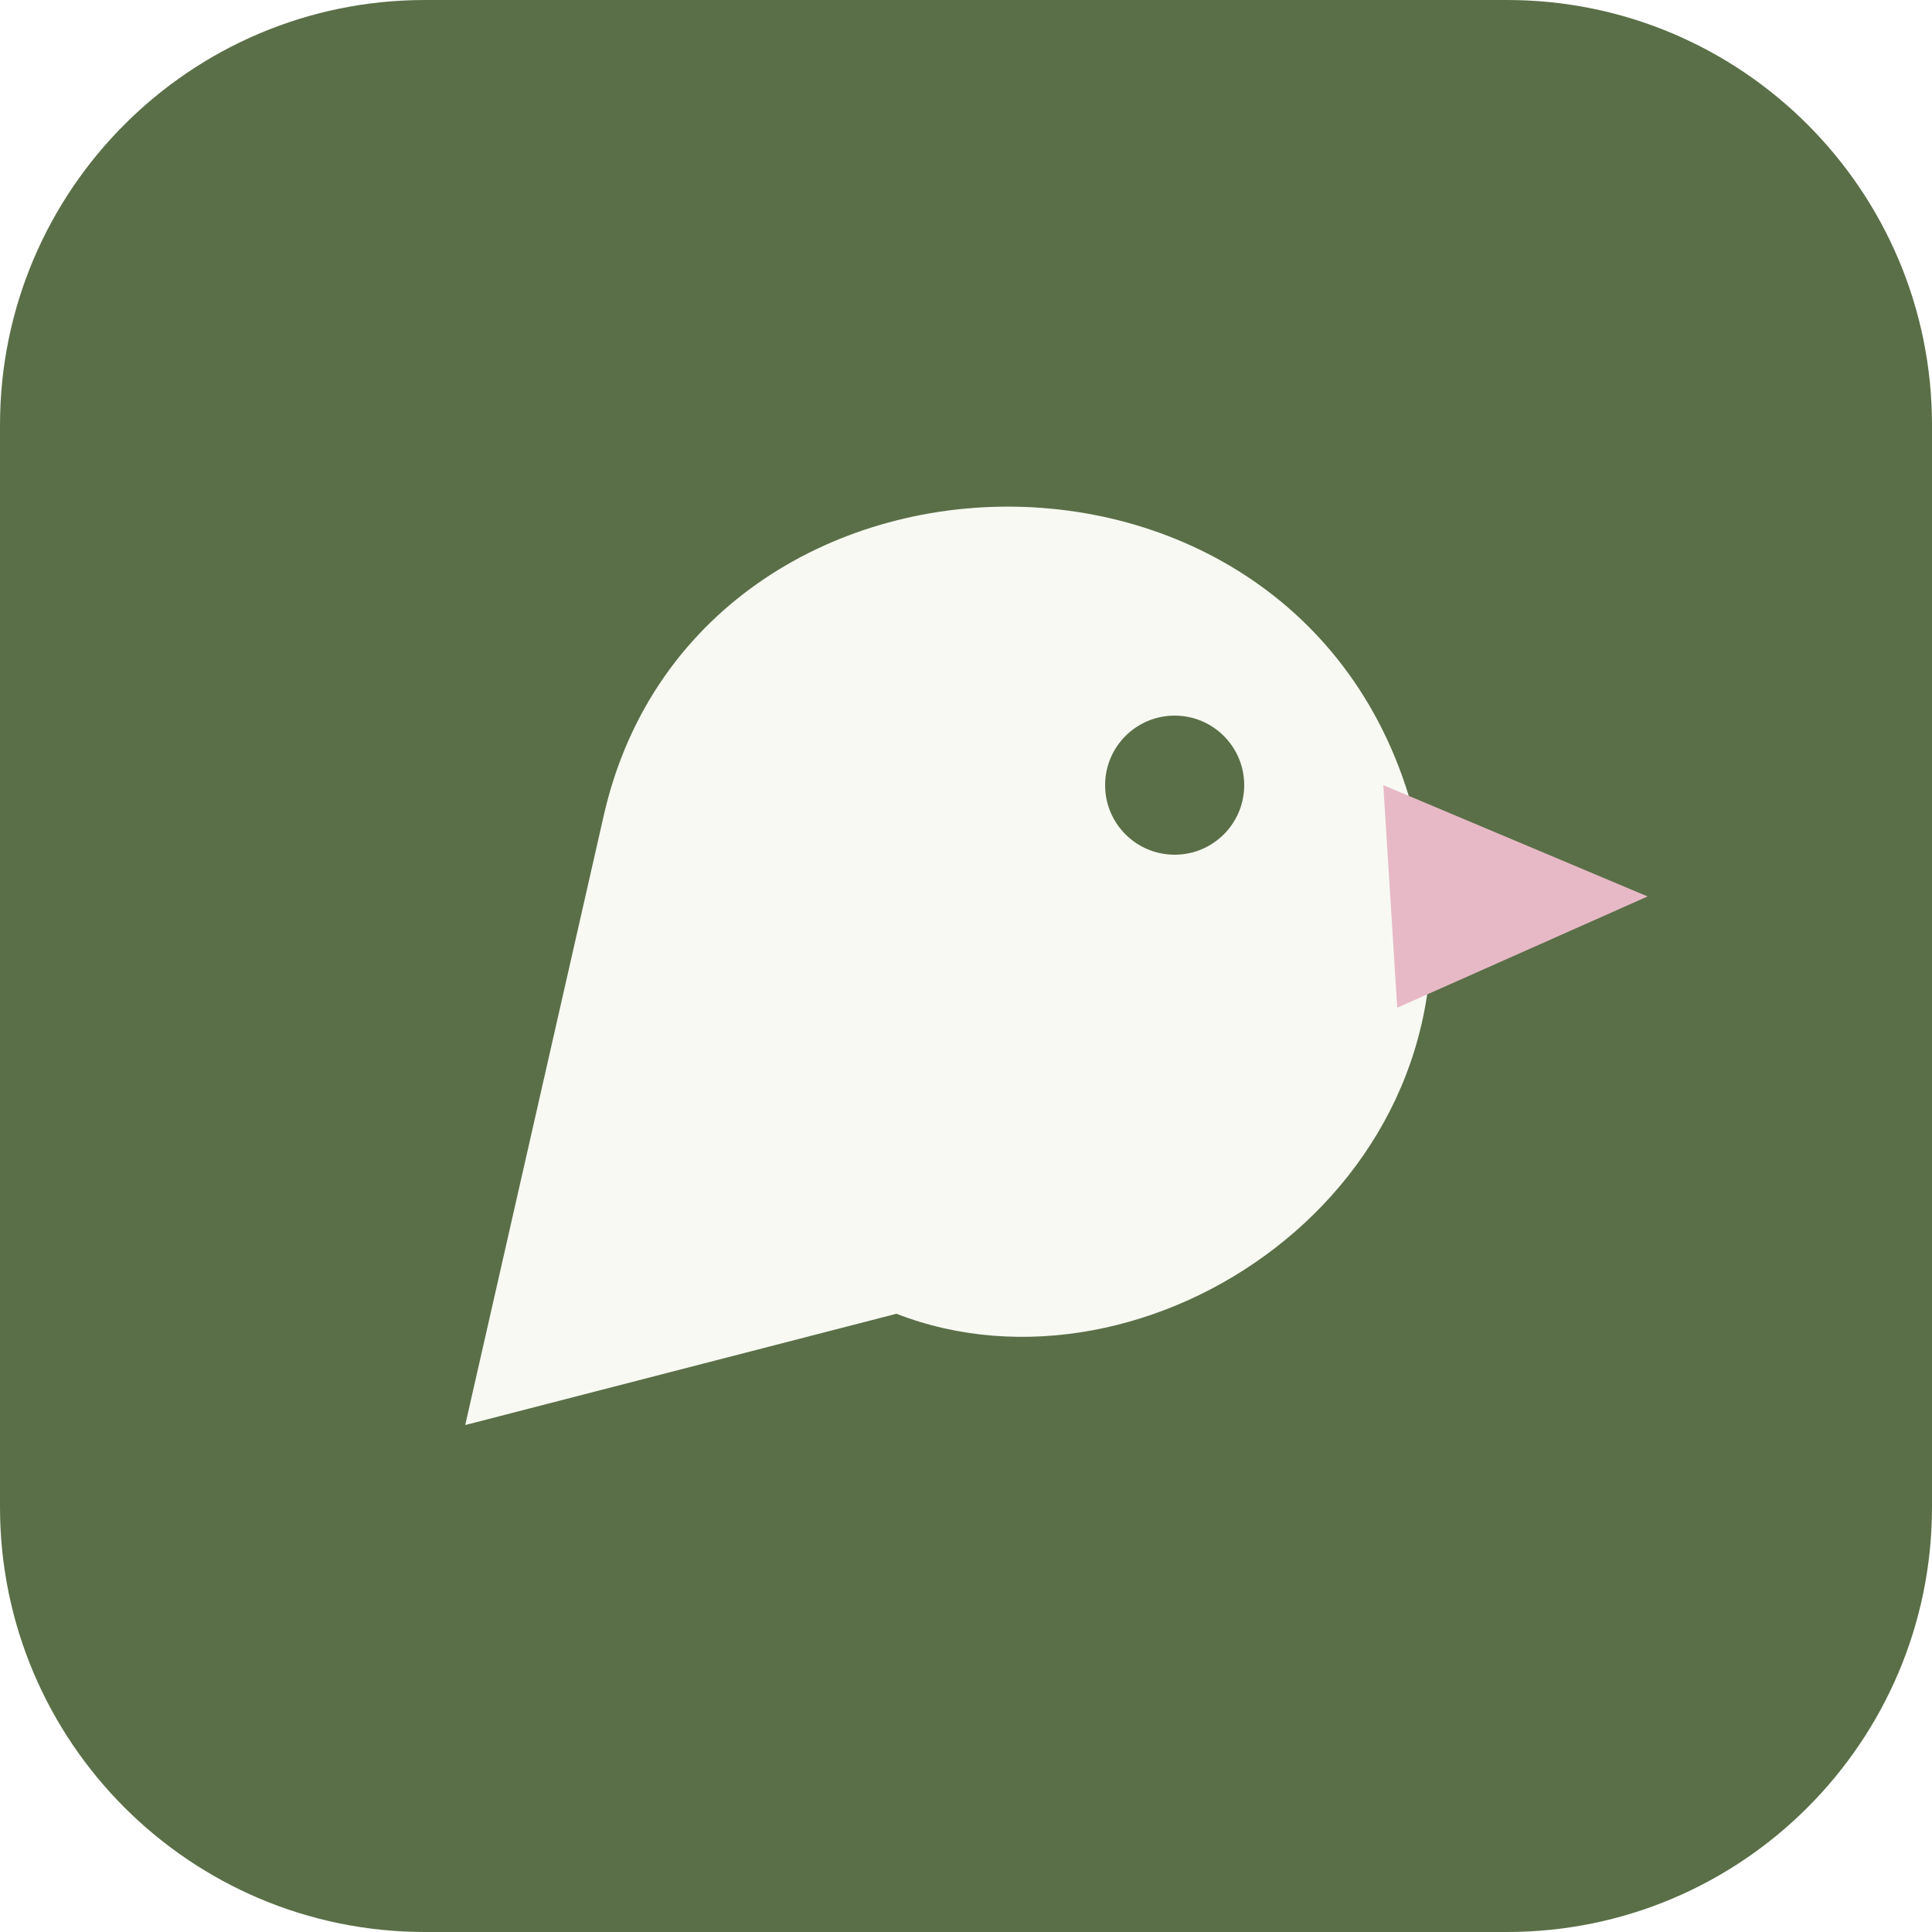
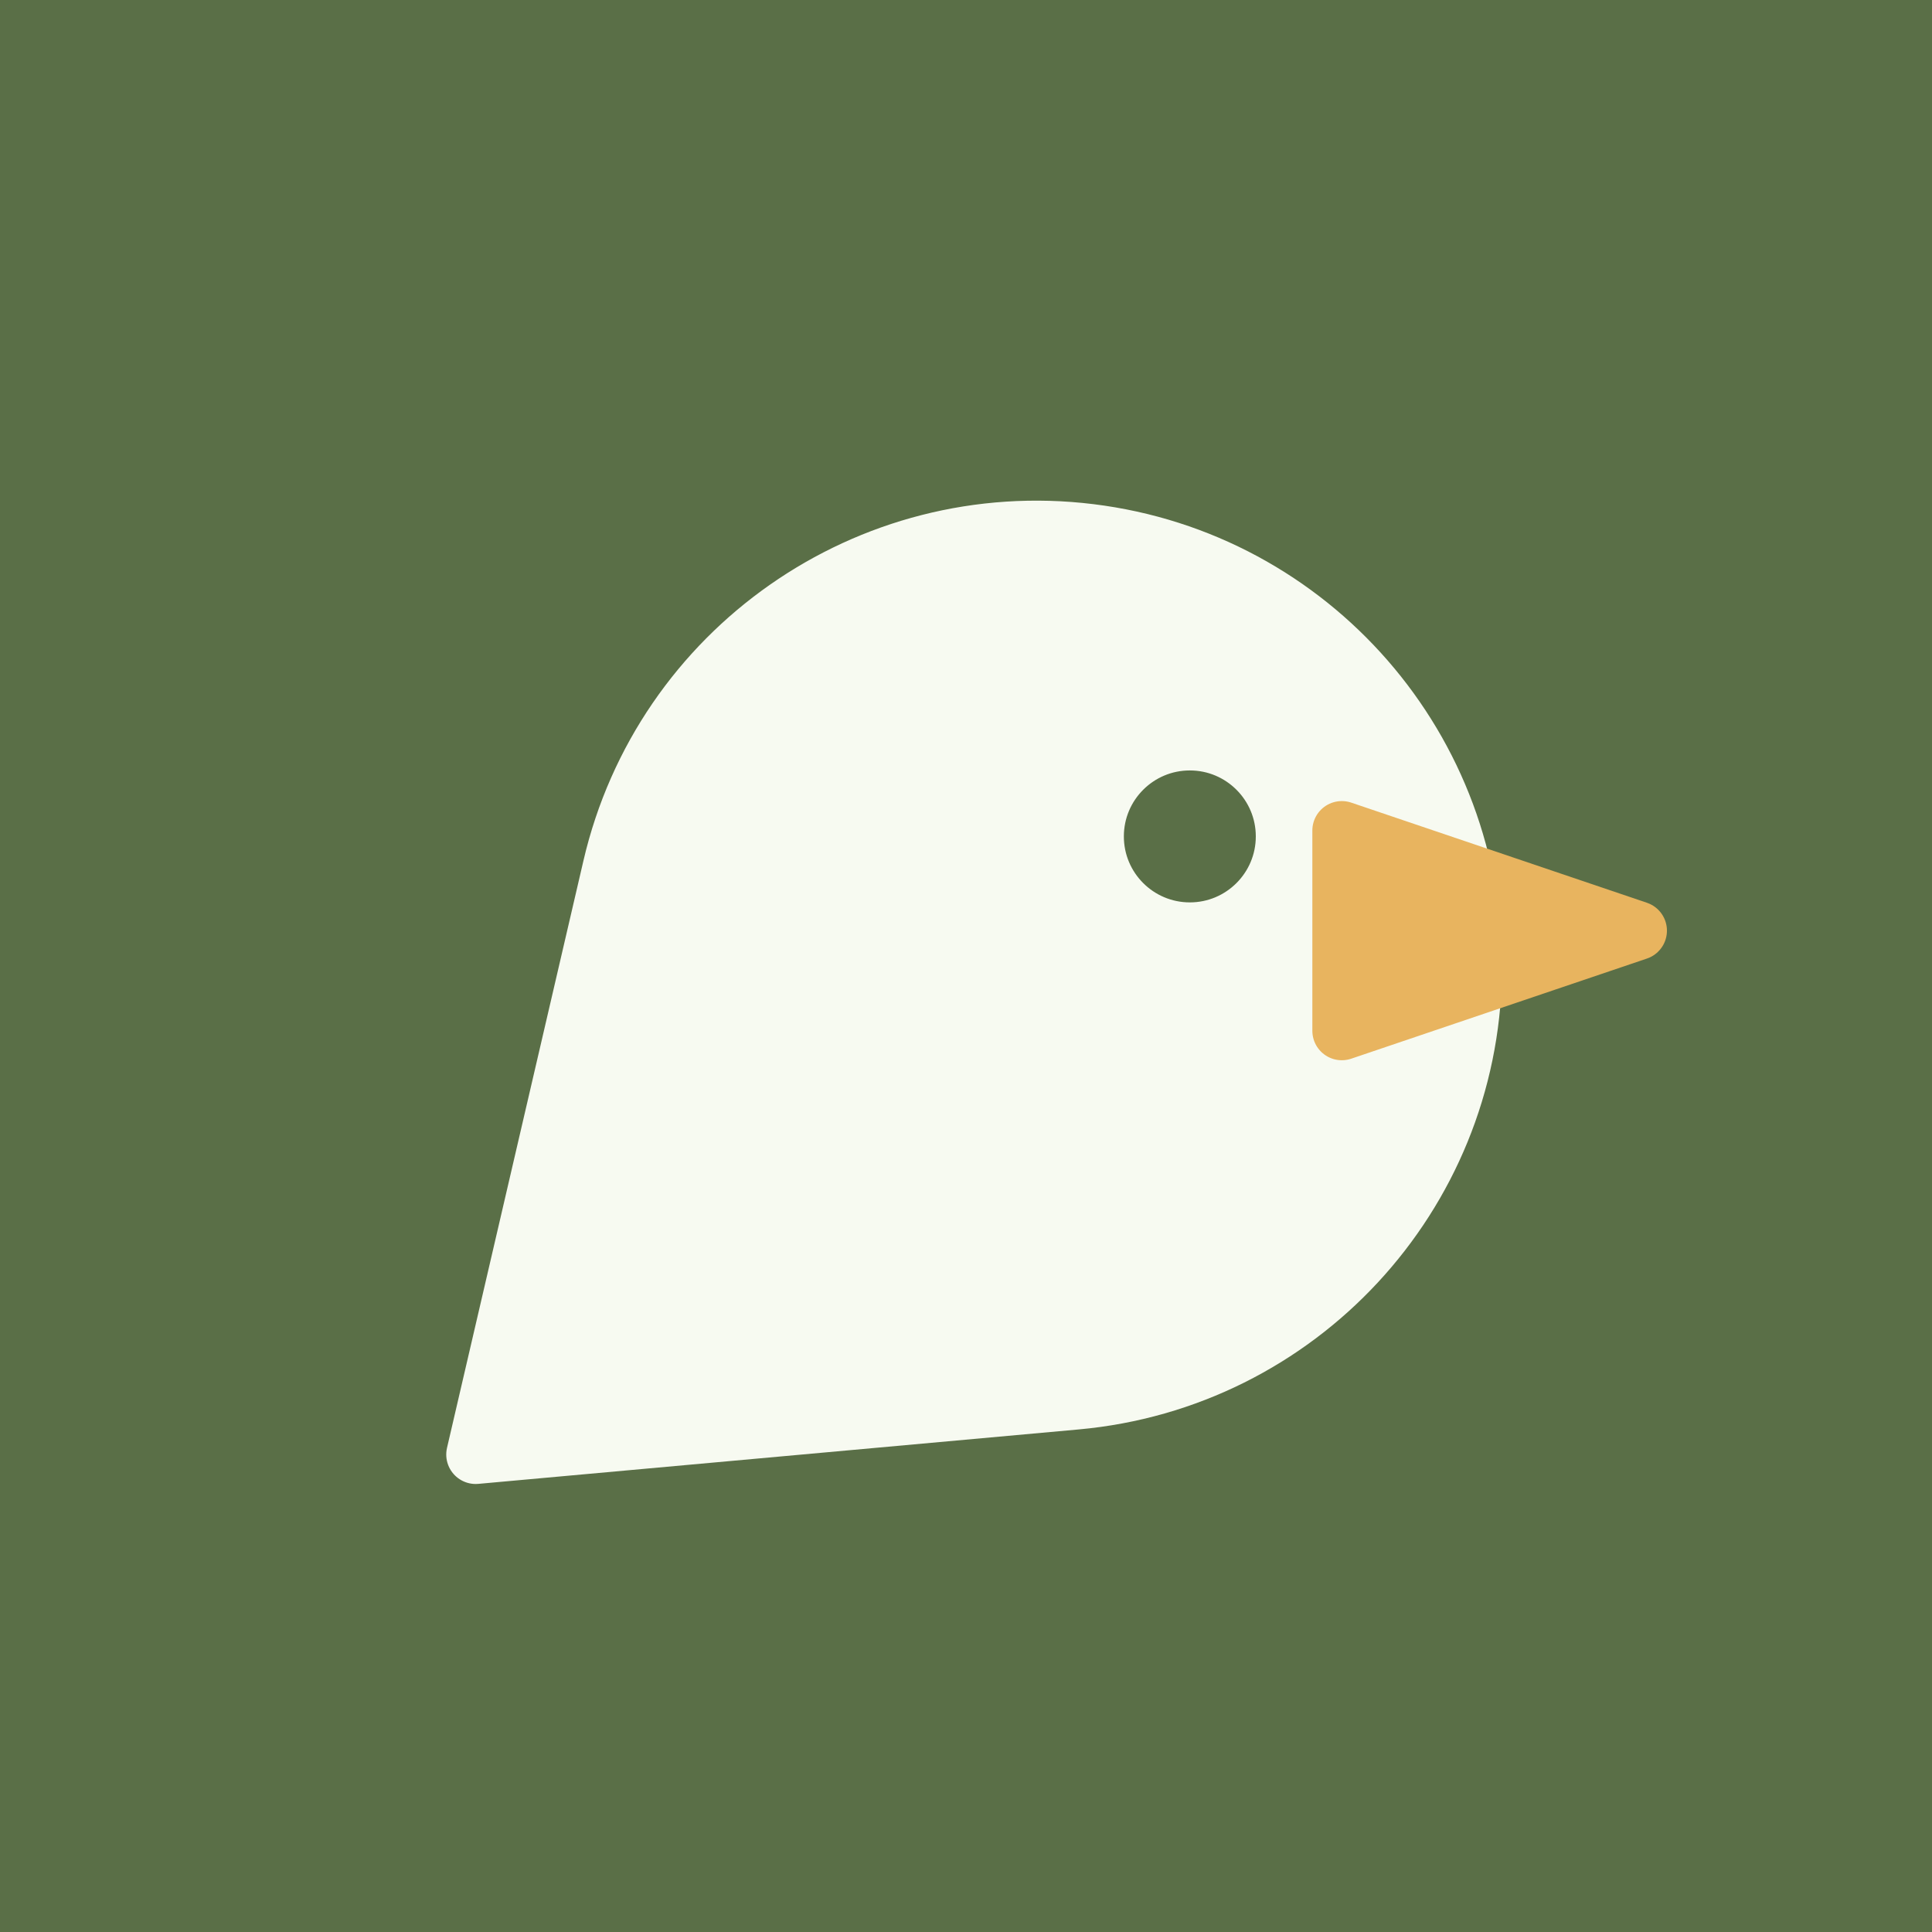
- <svg xmlns="http://www.w3.org/2000/svg" viewBox="0 0 100 100">
-   <rect width="100" height="100" rx="22" fill="#5A6F47" />
-   <g transform="translate(14 14) scale(0.72)">
-     <path d="M14 83 L24 39 C31 9 78 9 83 43 C87 66 63 82 45 75 Z" fill="#F8F9F3" />
-     <path d="M80 37 L99 45 L81 53 Z" fill="#E7B9C6" />
-     <circle cx="65" cy="37" r="5" fill="#5A6F47" />
-   </g>
+ <svg xmlns="http://www.w3.org/2000/svg" viewBox="18 14 164 164" width="1024" height="1024">
+   <rect x="18" y="14" width="164" height="164" fill="#5A6F47" />
+   <path fill="#F7FAF1" fill-rule="evenodd" stroke="#F7FAF1" stroke-width="5" stroke-linejoin="round" d="M58.38,137.47 L69.96,87.63 A37,37 0 1 1 109.34,132.85 Z M110.9,85 a8.1,8.1 0 1,0 16.2,0 a8.1,8.1 0 1,0 -16.2,0 Z" />
+   <path fill="#E8B45F" stroke="#E8B45F" stroke-width="5" stroke-linejoin="round" d="M131.9,84.5 L157,93 L131.9,101.5 Z" />
</svg>
